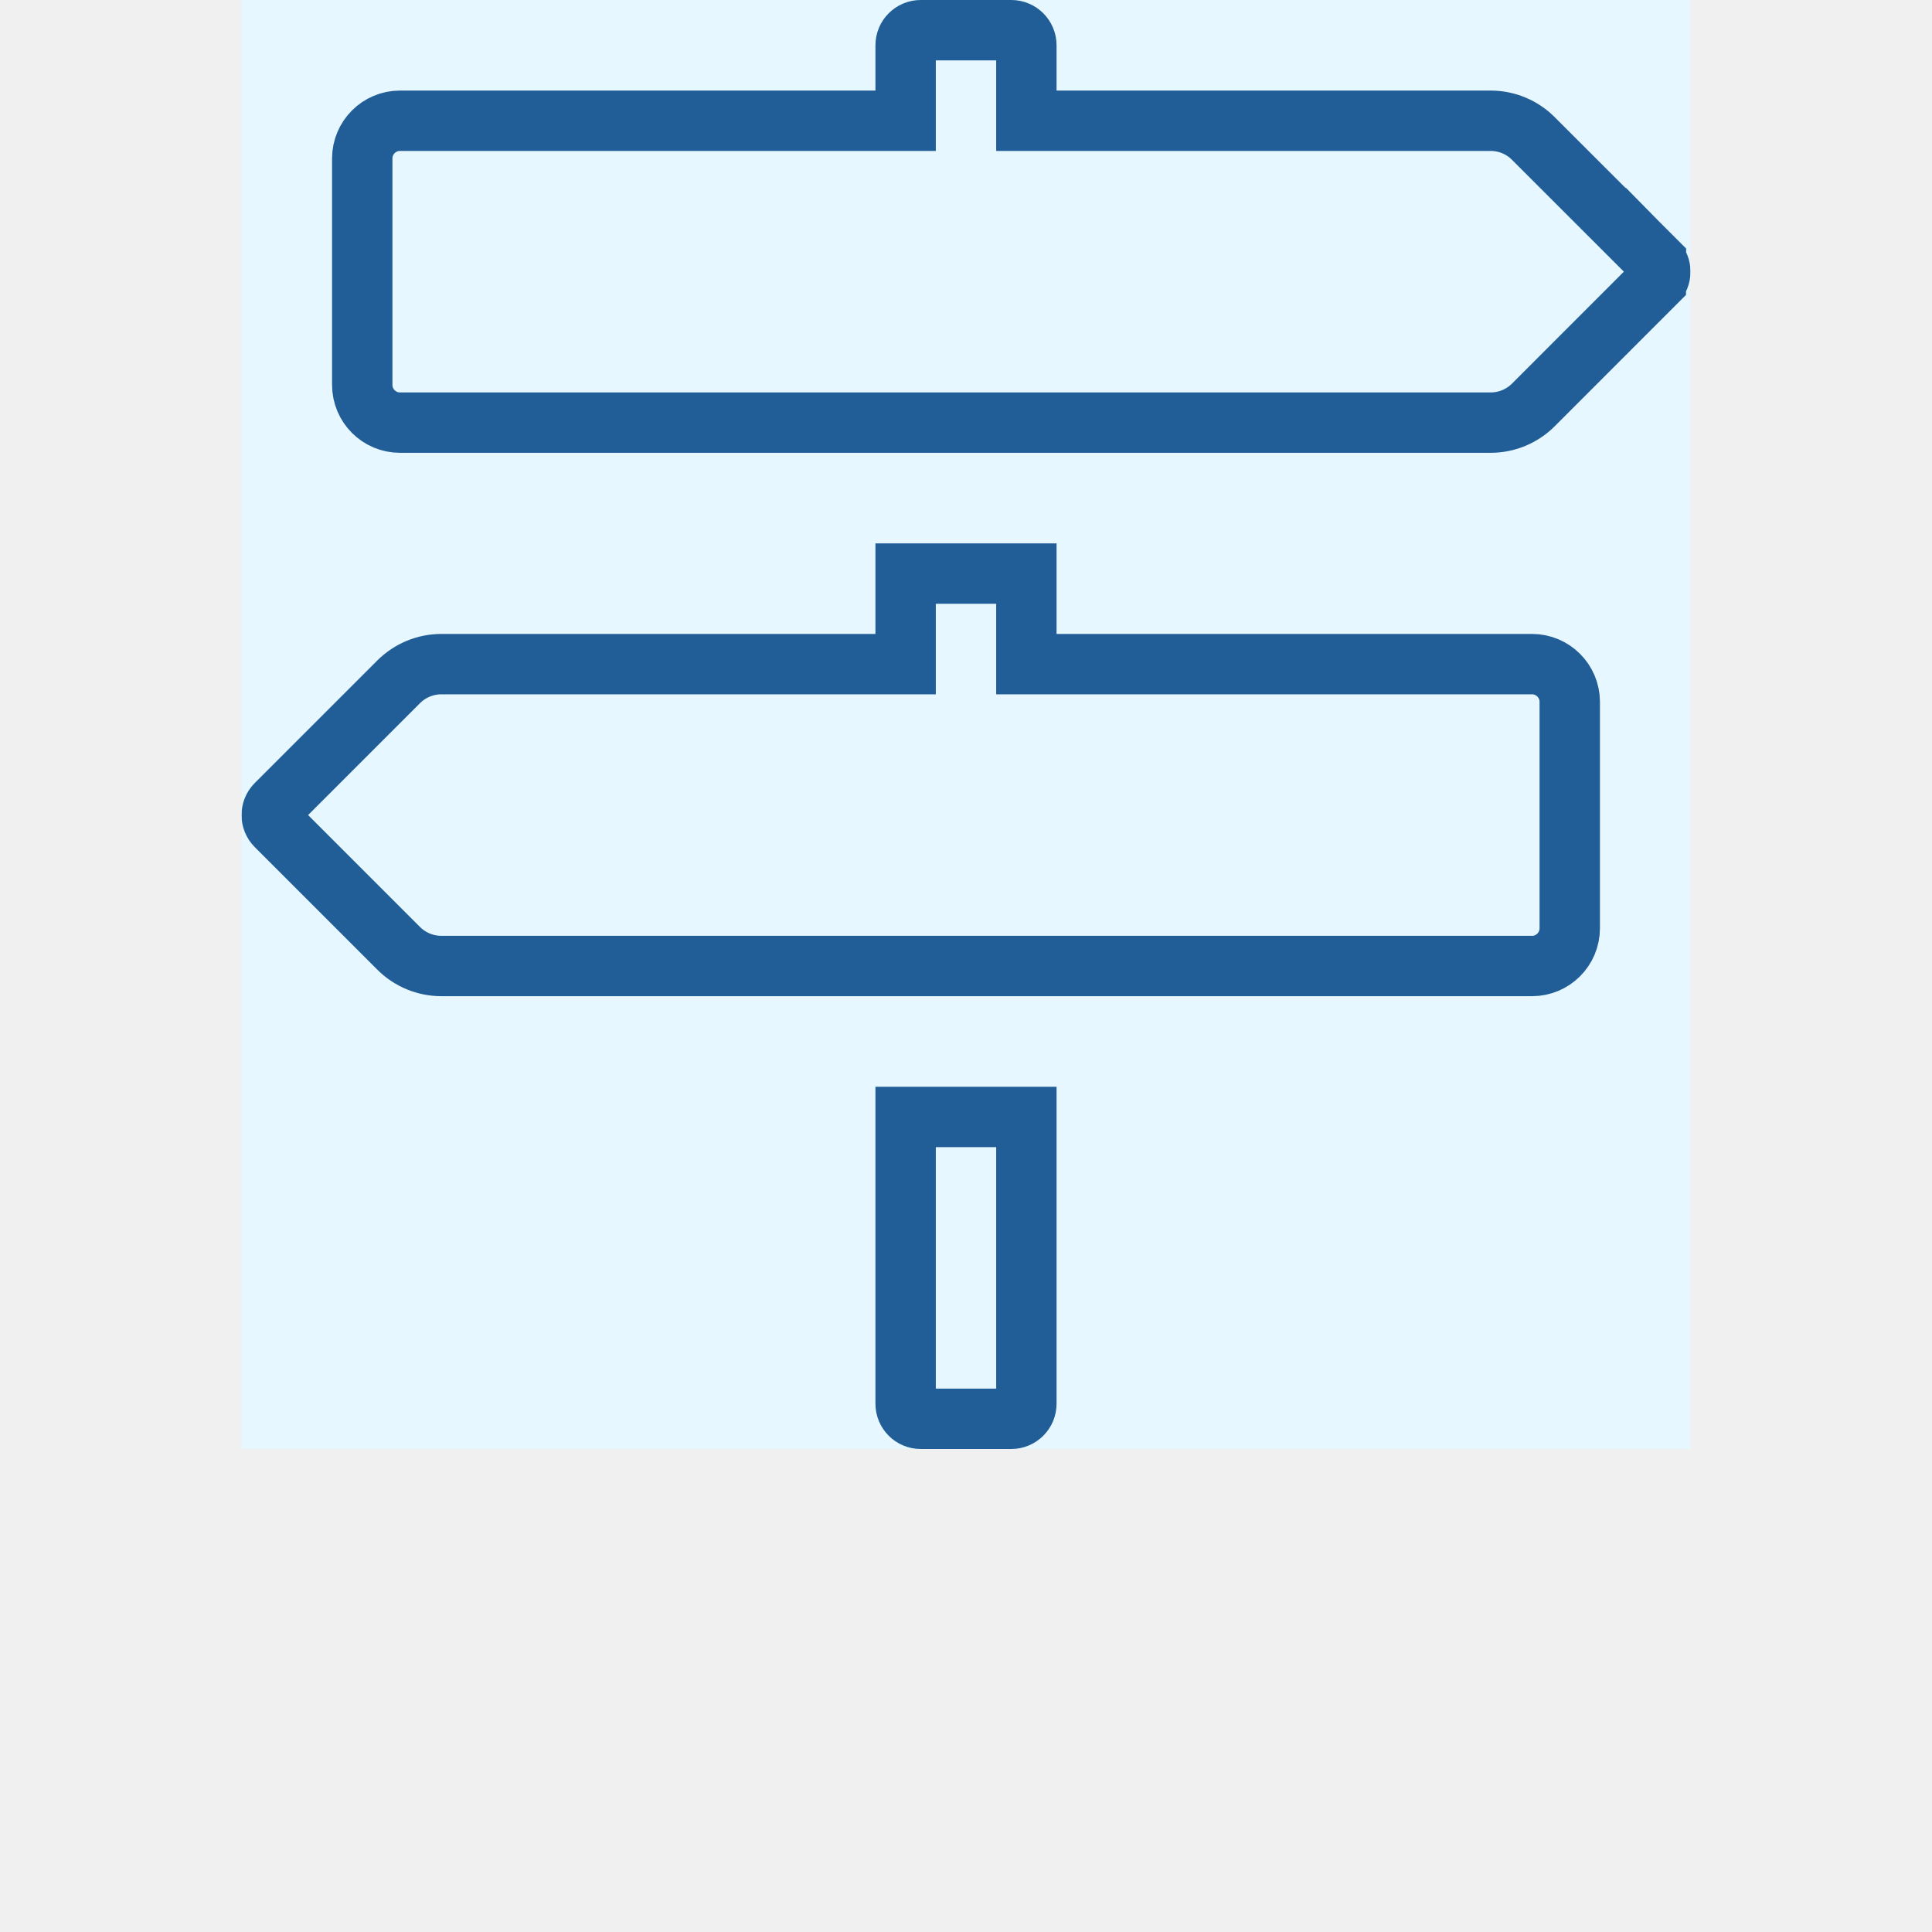
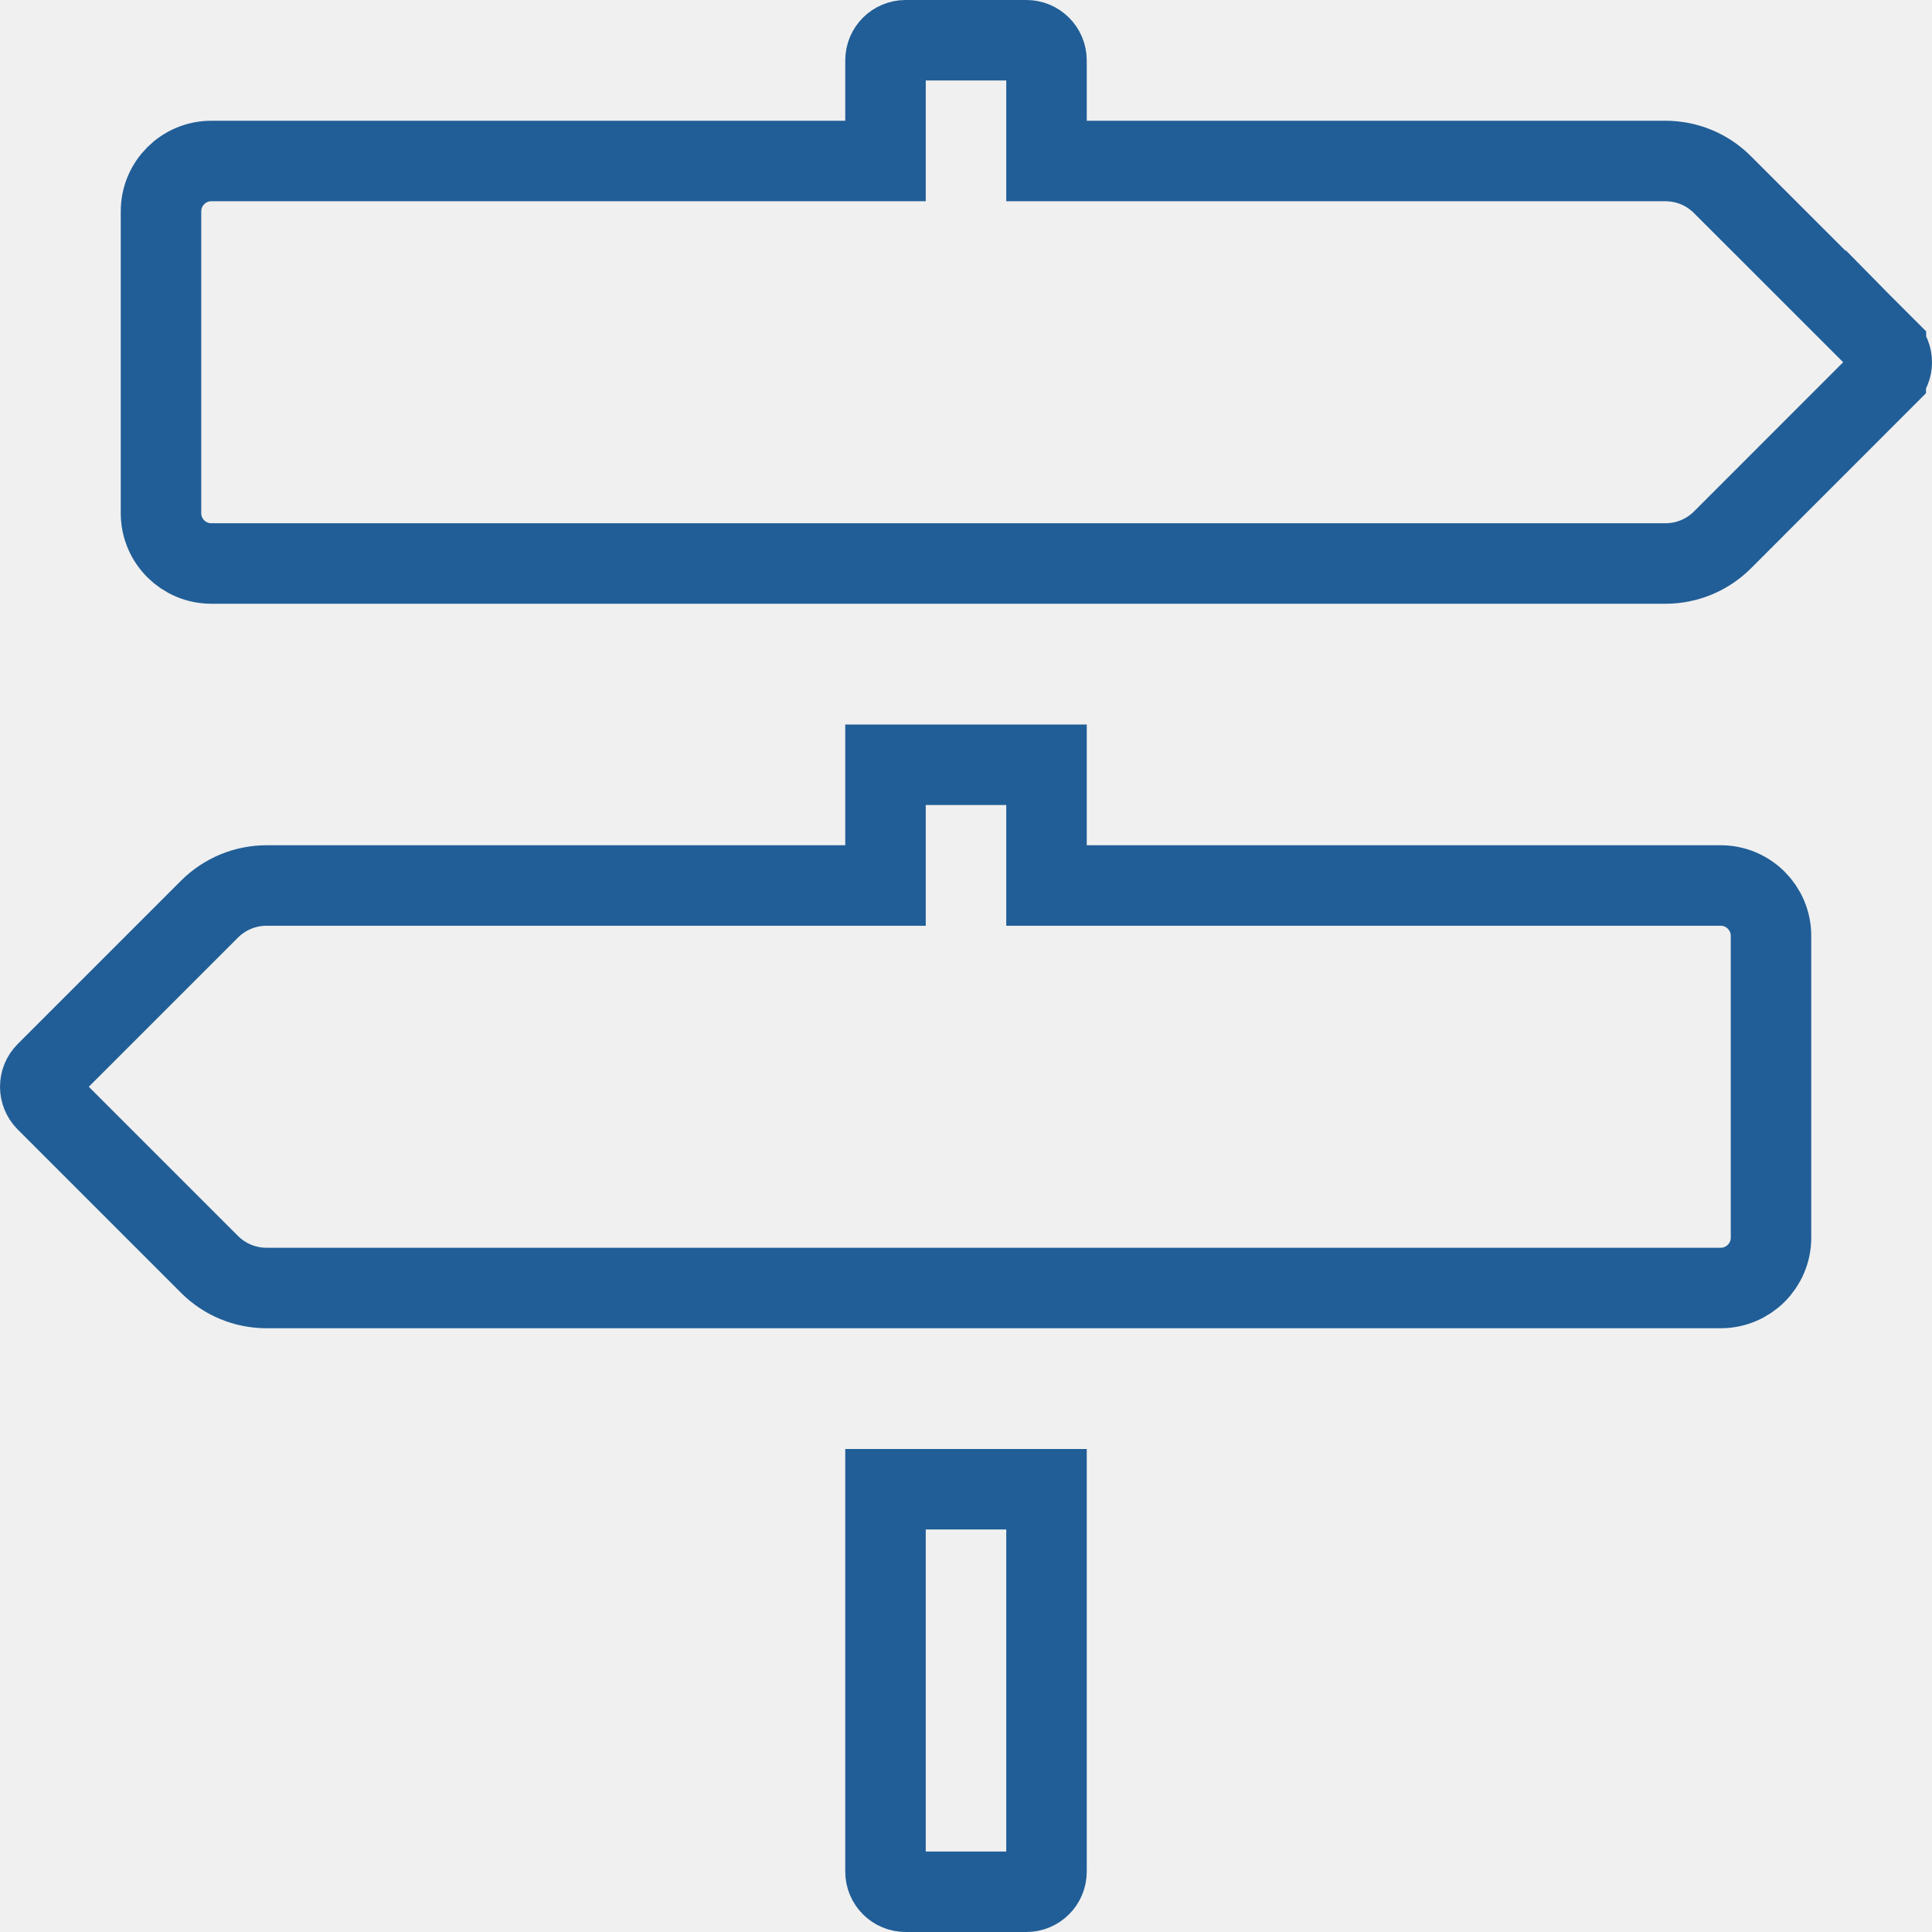
- <svg xmlns="http://www.w3.org/2000/svg" width="32" height="32" viewBox="0 0 32 32" fill="none">
-   <g clip-path="url(#clip0_696_10836)" filter="url(#filter0_d_696_10836)">
-     <rect width="24" height="24" transform="translate(4)" fill="#E6F7FF" />
-     <path d="M27.427 4.323L27.427 4.323L25.396 2.293C25.209 2.105 24.955 2 24.689 2H17.5H17V1.5V0.75C17 0.612 16.888 0.5 16.75 0.5H15.25C15.112 0.5 15 0.612 15 0.75V1.5V2H14.5H6.625C6.28 2 6 2.28 6 2.625V6.375C6 6.72 6.28 7 6.625 7H24.689C24.954 7 25.209 6.895 25.397 6.707L27.426 4.677L27.427 4.323ZM27.427 4.323C27.524 4.421 27.525 4.579 27.427 4.677V4.323ZM17 10.5V11H17.5H25.375C25.72 11 26 11.28 26 11.625V15.375C26 15.72 25.72 16 25.375 16H7.311C7.045 16 6.791 15.895 6.603 15.707L4.573 13.677C4.476 13.579 4.476 13.421 4.573 13.323L4.573 13.323L6.603 11.293C6.603 11.293 6.603 11.293 6.603 11.293C6.792 11.105 7.046 11 7.311 11H14.5H15V10.5V9.5H17V10.5ZM15.25 23.5C15.112 23.5 15 23.388 15 23.25V18.5H17V23.25C17 23.388 16.888 23.5 16.75 23.5H15.25Z" stroke="#215E97" />
-   </g>
-   <defs>
-     <filter id="filter0_d_696_10836" x="0" y="0" width="32" height="32" filterUnits="userSpaceOnUse" color-interpolation-filters="sRGB">
-       <feFlood flood-opacity="0" result="BackgroundImageFix" />
-       <feColorMatrix in="SourceAlpha" type="matrix" values="0 0 0 0 0 0 0 0 0 0 0 0 0 0 0 0 0 0 127 0" result="hardAlpha" />
-       <feOffset dy="4" />
-       <feGaussianBlur stdDeviation="2" />
-       <feComposite in2="hardAlpha" operator="out" />
-       <feColorMatrix type="matrix" values="0 0 0 0 0 0 0 0 0 0 0 0 0 0 0 0 0 0 0.25 0" />
-       <feBlend mode="normal" in2="BackgroundImageFix" result="effect1_dropShadow_696_10836" />
-       <feBlend mode="normal" in="SourceGraphic" in2="effect1_dropShadow_696_10836" result="shape" />
-     </filter>
-     <clipPath id="clip0_696_10836">
-       <rect width="24" height="24" fill="white" transform="translate(4)" />
-     </clipPath>
-   </defs>
+ <svg xmlns="http://www.w3.org/2000/svg" width="24" height="24" viewBox="0 0 24 24" fill="none">
+   <path d="M23.427 4.323L23.427 4.323L21.396 2.293C21.209 2.105 20.955 2 20.689 2H13.5H13V1.5V0.75C13 0.612 12.888 0.5 12.75 0.5H11.25C11.112 0.5 11 0.612 11 0.75V1.5V2H10.5H2.625C2.28 2 2 2.28 2 2.625V6.375C2 6.72 2.28 7 2.625 7H20.689C20.954 7 21.209 6.895 21.397 6.707L23.426 4.677L23.427 4.323ZM23.427 4.323C23.524 4.421 23.525 4.579 23.427 4.677V4.323ZM13 10.5V11H13.5H21.375C21.72 11 22 11.28 22 11.625V15.375C22 15.72 21.72 16 21.375 16H3.311C3.045 16 2.791 15.895 2.603 15.707L0.573 13.677C0.476 13.579 0.476 13.421 0.573 13.323L0.573 13.323L2.603 11.293C2.603 11.293 2.603 11.293 2.603 11.293C2.792 11.105 3.046 11 3.311 11H10.5H11V10.5V9.5H13V10.5ZM11.25 23.5C11.112 23.5 11 23.388 11 23.25V18.5H13V23.25C13 23.388 12.888 23.5 12.75 23.5H11.25Z" stroke="#215E97" />
</svg>
